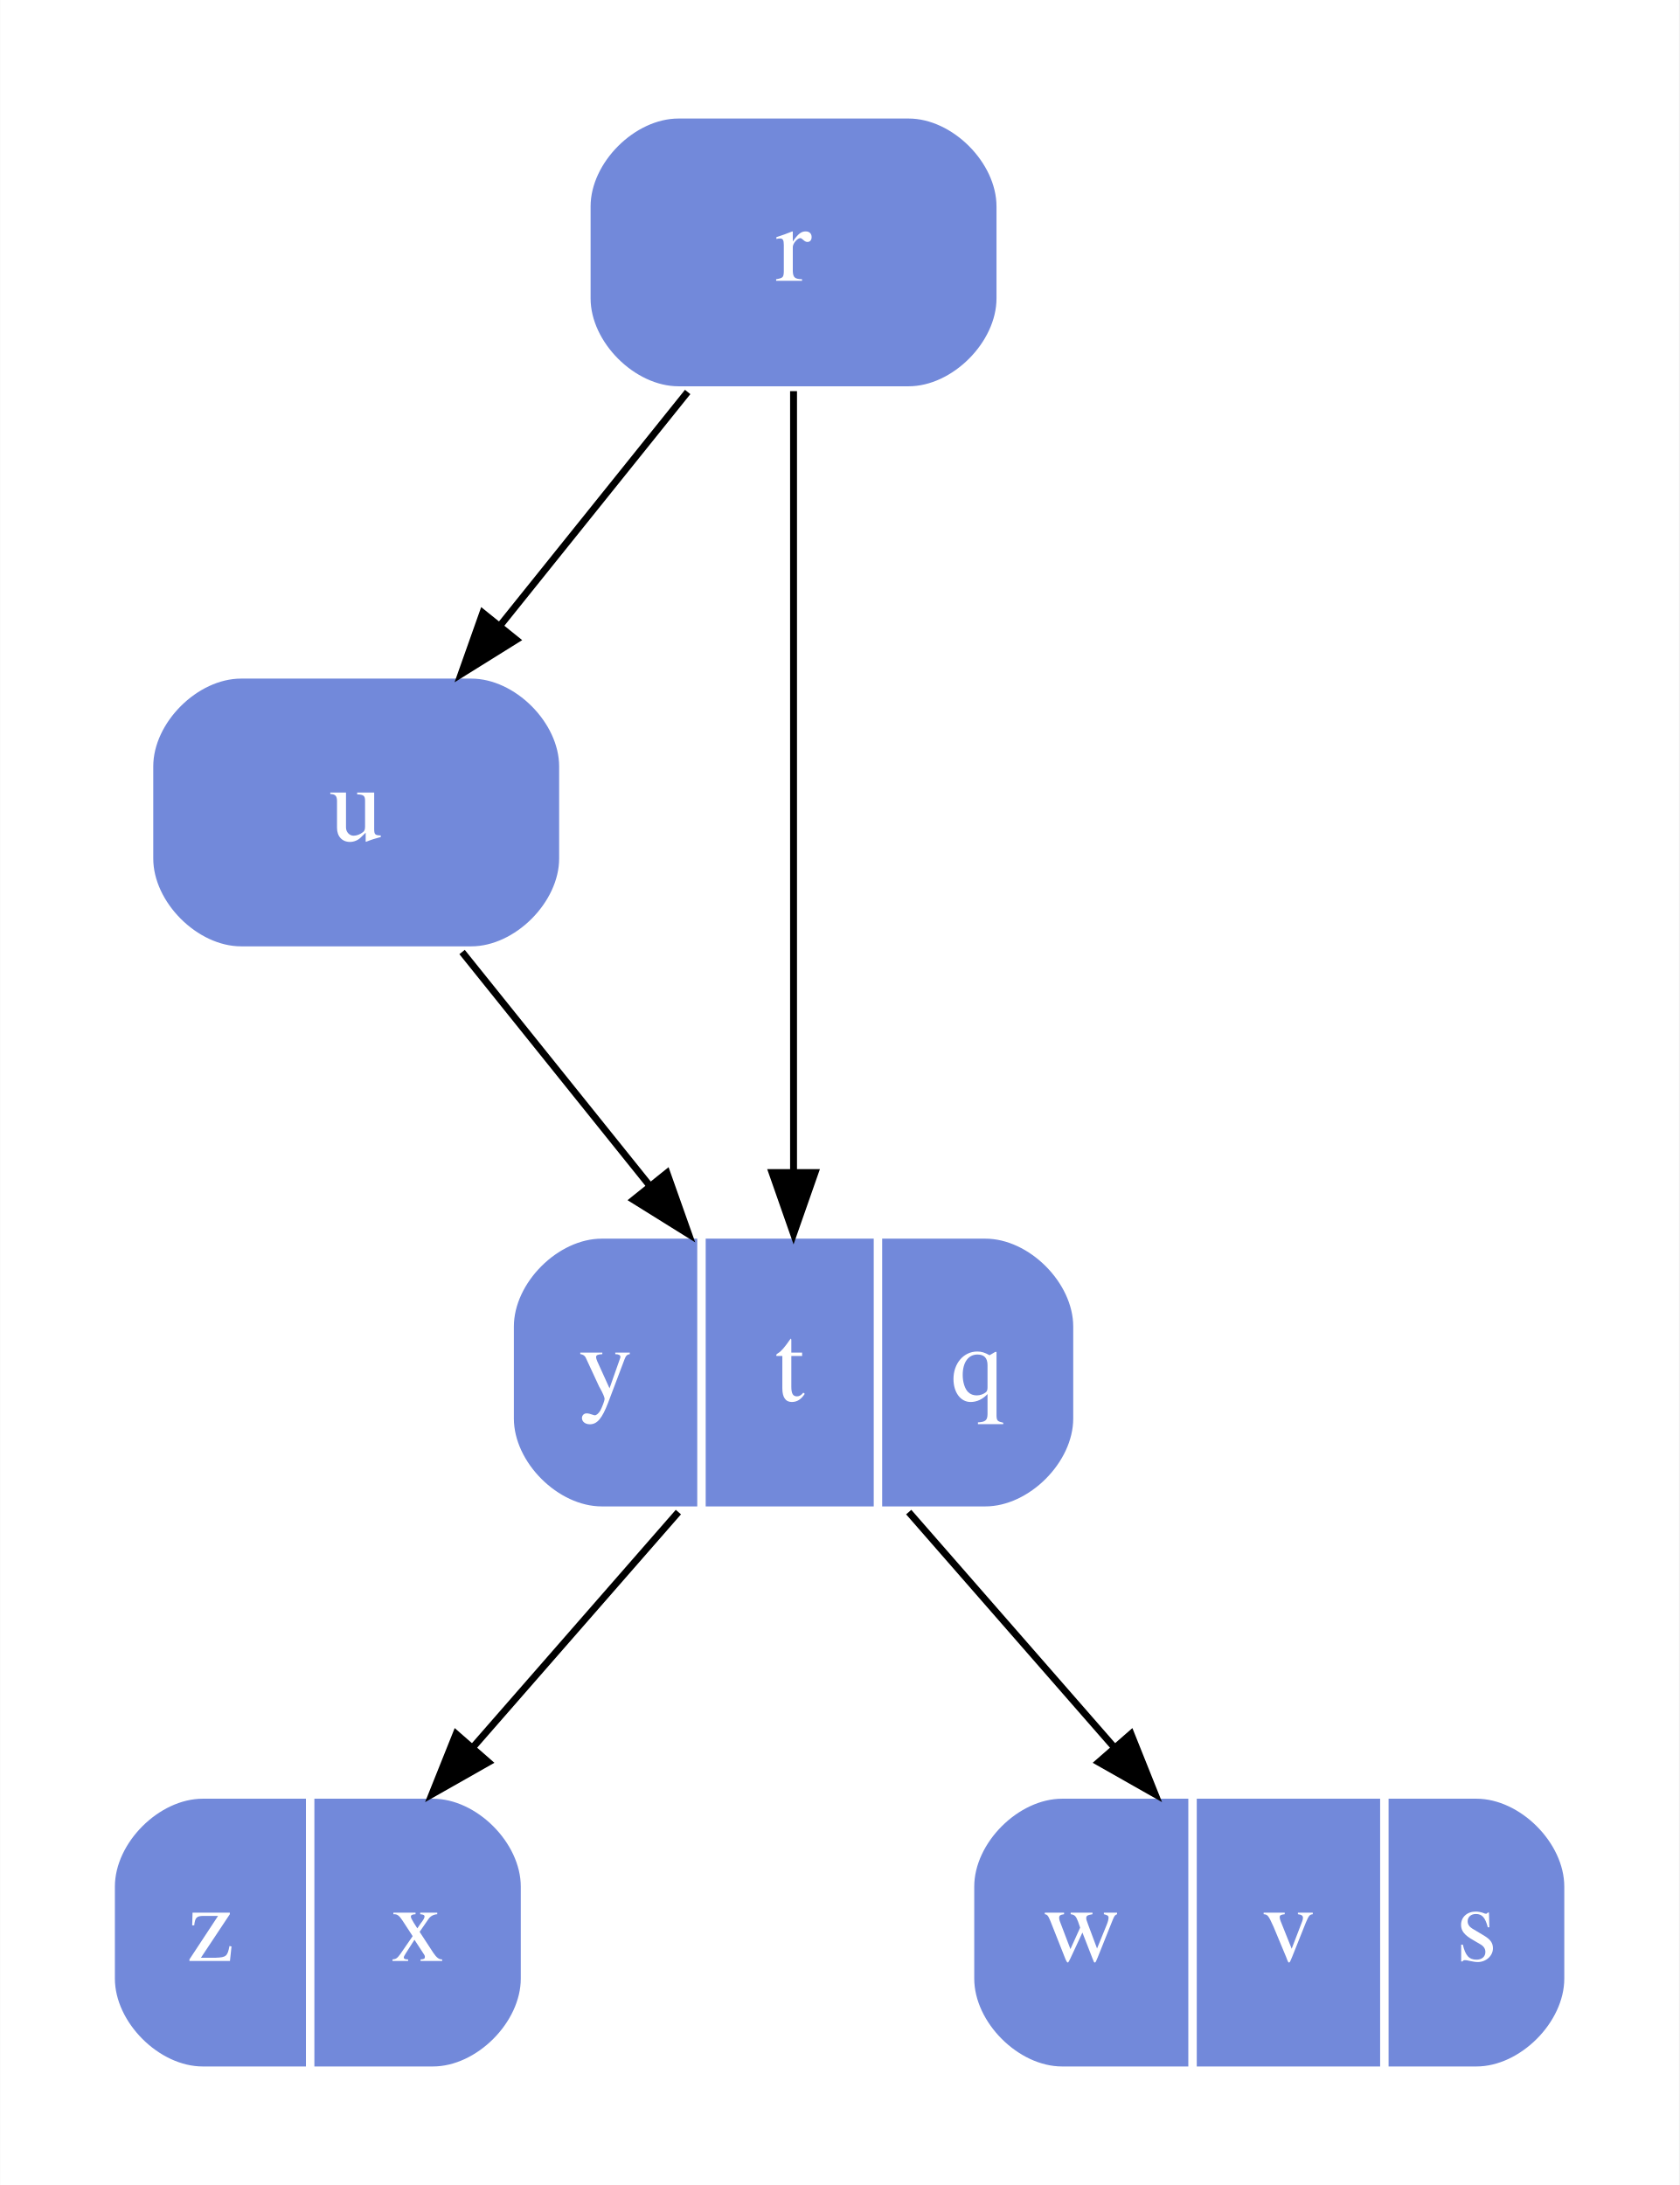
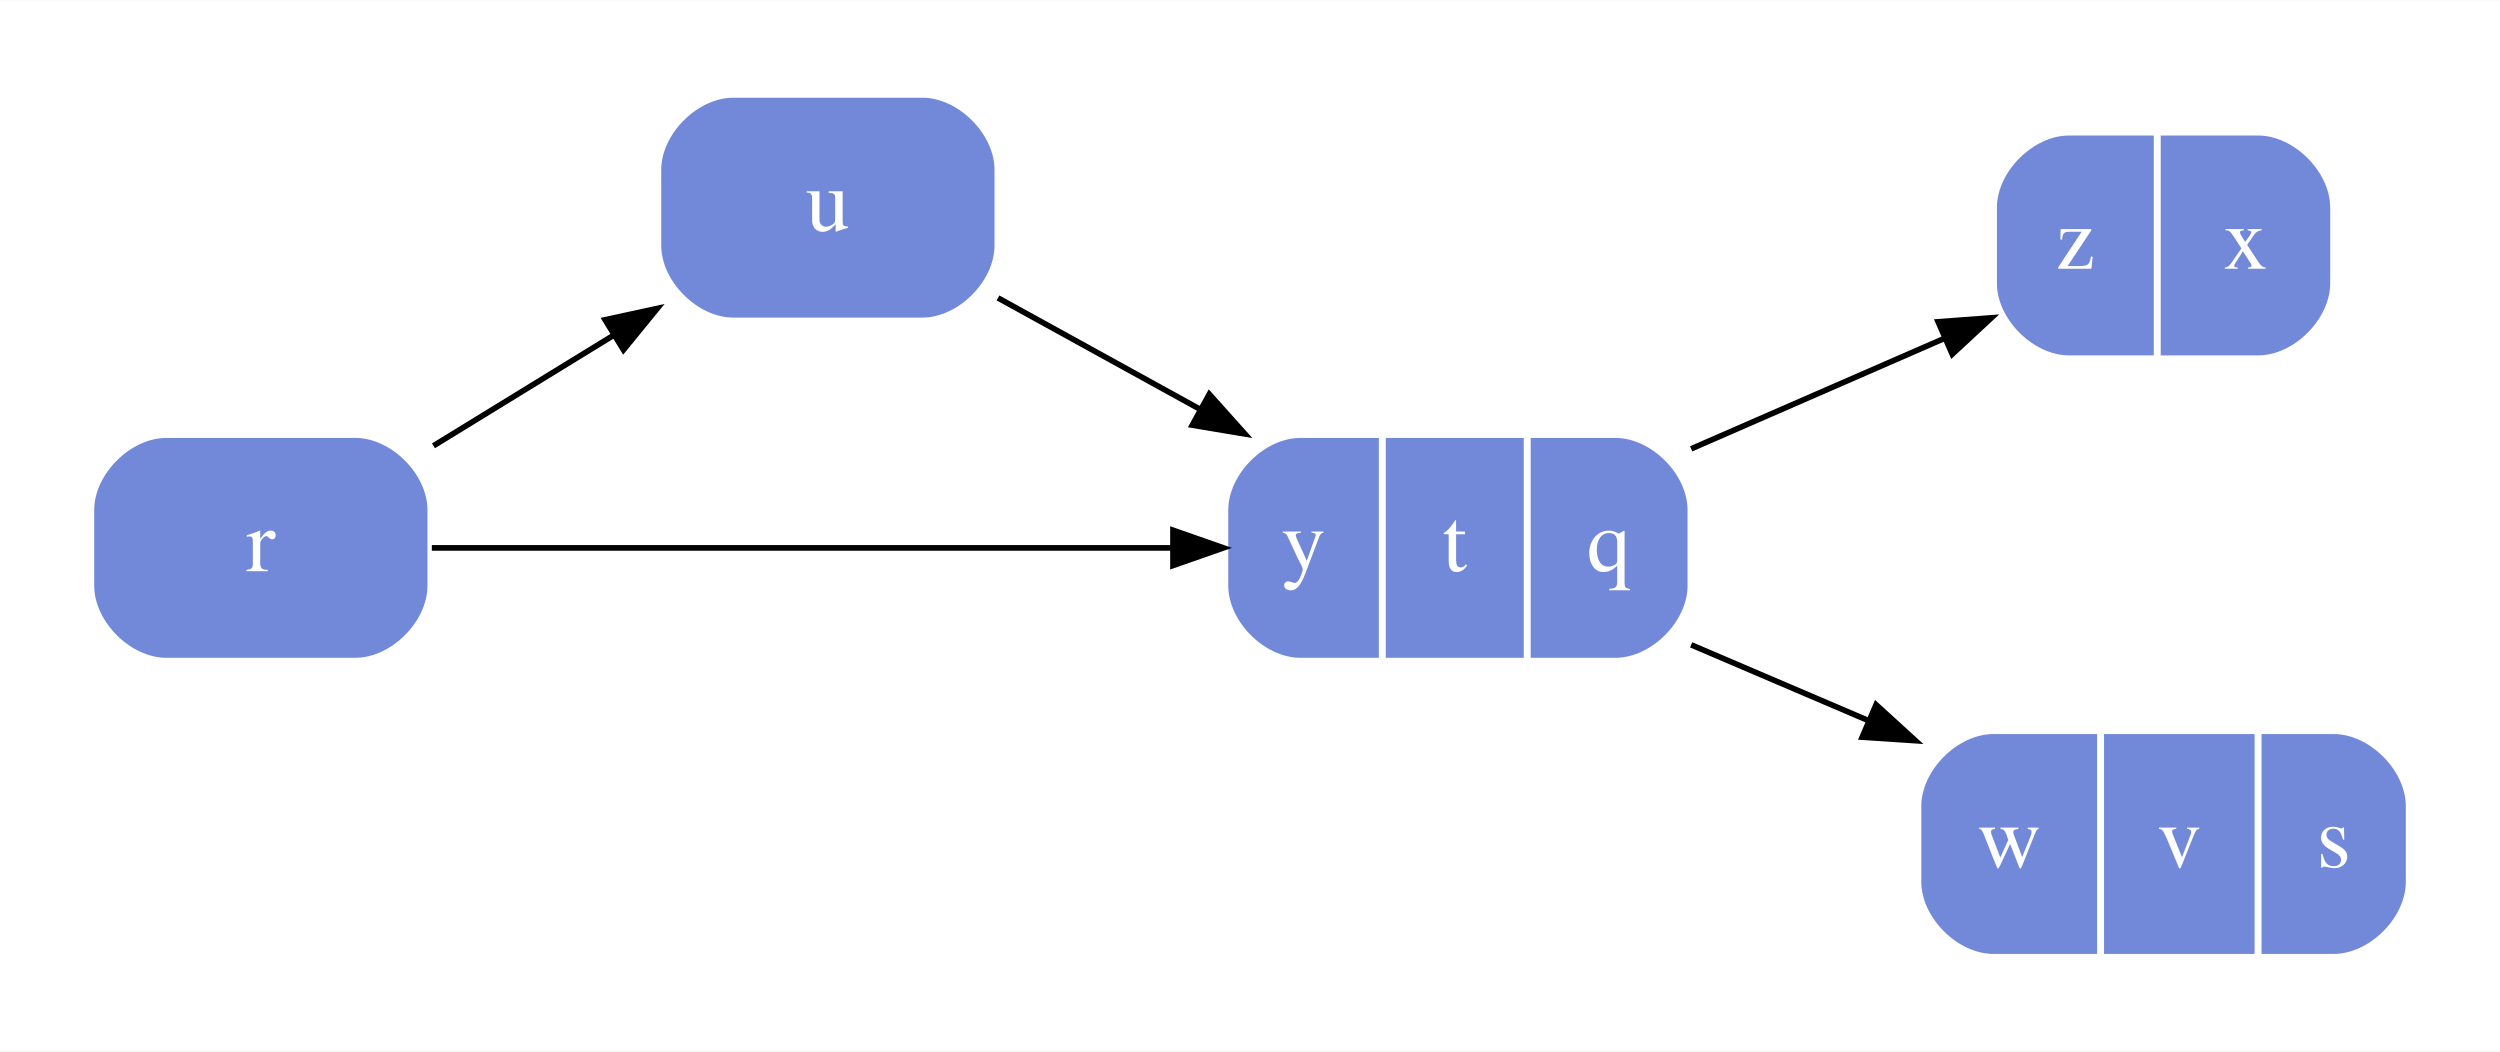
- <svg xmlns="http://www.w3.org/2000/svg" width="219pt" height="285pt" viewBox="0.00 0.00 218.80 284.80">
-   <g id="graph0" class="graph" transform="scale(1 1) rotate(0) translate(14.4 270.4)">
-     <polygon fill="#ffffff" stroke="transparent" points="-14.4,14.4 -14.4,-270.4 204.4,-270.4 204.4,14.4 -14.4,14.4" />
+ <svg xmlns="http://www.w3.org/2000/svg" width="397pt" height="167pt" viewBox="0.00 0.00 396.80 166.80">
+   <g id="graph0" class="graph" transform="scale(1 1) rotate(0) translate(14.4 152.4)">
+     <polygon fill="#ffffff" stroke="transparent" points="-14.4,14.4 -14.4,-152.4 382.4,-152.4 382.4,14.4 -14.4,14.4" />
    <g id="node1" class="node">
-       <path fill="#7289da" stroke="#ffffff" stroke-width="1.1" d="M74,-219.5C74,-219.5 104,-219.5 104,-219.5 110,-219.5 116,-225.5 116,-231.5 116,-231.5 116,-243.5 116,-243.5 116,-249.5 110,-255.5 104,-255.5 104,-255.5 74,-255.5 74,-255.5 68,-255.5 62,-249.5 62,-243.5 62,-243.5 62,-231.5 62,-231.5 62,-225.5 68,-219.5 74,-219.5" />
-       <text text-anchor="middle" x="89" y="-233.8" font-family="Times,serif" font-size="14.00" fill="#ffffff">r</text>
+       <path fill="#7289da" stroke="#ffffff" stroke-width="1.1" d="M12,-47.5C12,-47.5 42,-47.5 42,-47.5 48,-47.5 54,-53.5 54,-59.5 54,-59.5 54,-71.5 54,-71.5 54,-77.5 48,-83.5 42,-83.5 42,-83.5 12,-83.5 12,-83.5 6,-83.5 0,-77.5 0,-71.5 0,-71.5 0,-59.5 0,-59.5 0,-53.5 6,-47.5 12,-47.5" />
+       <text text-anchor="middle" x="27" y="-61.8" font-family="Times,serif" font-size="14.00" fill="#ffffff">r</text>
    </g>
    <g id="node2" class="node">
-       <path fill="#7289da" stroke="#ffffff" stroke-width="1.1" d="M17,-146.5C17,-146.5 47,-146.5 47,-146.5 53,-146.5 59,-152.5 59,-158.5 59,-158.5 59,-170.5 59,-170.5 59,-176.5 53,-182.5 47,-182.5 47,-182.5 17,-182.5 17,-182.5 11,-182.5 5,-176.5 5,-170.5 5,-170.5 5,-158.5 5,-158.5 5,-152.5 11,-146.5 17,-146.5" />
-       <text text-anchor="middle" x="32" y="-160.8" font-family="Times,serif" font-size="14.00" fill="#ffffff">u</text>
+       <path fill="#7289da" stroke="#ffffff" stroke-width="1.1" d="M102,-101.5C102,-101.5 132,-101.5 132,-101.5 138,-101.5 144,-107.5 144,-113.5 144,-113.5 144,-125.5 144,-125.5 144,-131.5 138,-137.5 132,-137.5 132,-137.5 102,-137.5 102,-137.5 96,-137.5 90,-131.5 90,-125.5 90,-125.5 90,-113.5 90,-113.5 90,-107.5 96,-101.5 102,-101.5" />
+       <text text-anchor="middle" x="117" y="-115.8" font-family="Times,serif" font-size="14.00" fill="#ffffff">u</text>
    </g>
    <g id="edge1" class="edge">
-       <path fill="none" stroke="black" stroke-width="0.9" d="M75.2,-219.31C67.85,-210.16 58.7,-198.76 50.72,-188.82" />
-       <polygon fill="black" stroke="black" stroke-width="0.9" points="52.86,-187.01 45.67,-182.53 48.5,-190.52 52.86,-187.01" />
+       <path fill="none" stroke="black" stroke-width="0.9" d="M54.4,-81.7C63.36,-87.2 73.48,-93.41 82.89,-99.18" />
+       <polygon fill="black" stroke="black" stroke-width="0.9" points="81.64,-101.7 89.92,-103.5 84.56,-96.93 81.64,-101.7" />
    </g>
    <g id="node3" class="node">
-       <path fill="#7289da" stroke="#ffffff" stroke-width="1.1" d="M64,-73.5C64,-73.5 114,-73.5 114,-73.5 120,-73.5 126,-79.5 126,-85.5 126,-85.5 126,-97.5 126,-97.5 126,-103.5 120,-109.5 114,-109.5 114,-109.5 64,-109.5 64,-109.5 58,-109.5 52,-103.5 52,-97.5 52,-97.5 52,-85.5 52,-85.5 52,-79.5 58,-73.5 64,-73.5" />
-       <text text-anchor="middle" x="64.5" y="-87.8" font-family="Times,serif" font-size="14.00" fill="#ffffff">y</text>
-       <polyline fill="none" stroke="#ffffff" stroke-width="1.1" points="77,-73.5 77,-109.5 " />
-       <text text-anchor="middle" x="88.5" y="-87.8" font-family="Times,serif" font-size="14.00" fill="#ffffff">t</text>
-       <polyline fill="none" stroke="#ffffff" stroke-width="1.1" points="100,-73.5 100,-109.5 " />
-       <text text-anchor="middle" x="113" y="-87.8" font-family="Times,serif" font-size="14.00" fill="#ffffff">q</text>
+       <path fill="#7289da" stroke="#ffffff" stroke-width="1.1" d="M192,-47.5C192,-47.5 242,-47.5 242,-47.5 248,-47.5 254,-53.5 254,-59.5 254,-59.5 254,-71.5 254,-71.5 254,-77.5 248,-83.5 242,-83.5 242,-83.5 192,-83.5 192,-83.5 186,-83.5 180,-77.5 180,-71.5 180,-71.5 180,-59.5 180,-59.5 180,-53.5 186,-47.5 192,-47.5" />
+       <text text-anchor="middle" x="192.5" y="-61.8" font-family="Times,serif" font-size="14.00" fill="#ffffff">y</text>
+       <polyline fill="none" stroke="#ffffff" stroke-width="1.1" points="205,-47.5 205,-83.5 " />
+       <text text-anchor="middle" x="216.5" y="-61.8" font-family="Times,serif" font-size="14.00" fill="#ffffff">t</text>
+       <polyline fill="none" stroke="#ffffff" stroke-width="1.1" points="228,-47.5 228,-83.5 " />
+       <text text-anchor="middle" x="241" y="-61.8" font-family="Times,serif" font-size="14.00" fill="#ffffff">q</text>
    </g>
    <g id="edge2" class="edge">
-       <path fill="none" stroke="black" stroke-width="0.9" d="M89,-219.42C89,-194.19 89,-146.83 89,-117.64" />
-       <polygon fill="black" stroke="black" stroke-width="0.9" points="91.8,-117.56 89,-109.56 86.2,-117.56 91.8,-117.56" />
+       <path fill="none" stroke="black" stroke-width="0.9" d="M54.14,-65.5C84.53,-65.5 135.19,-65.5 171.74,-65.5" />
+       <polygon fill="black" stroke="black" stroke-width="0.9" points="171.78,-68.3 179.78,-65.5 171.78,-62.7 171.78,-68.3" />
    </g>
    <g id="edge3" class="edge">
-       <path fill="none" stroke="black" stroke-width="0.9" d="M45.8,-146.31C53.15,-137.16 62.3,-125.76 70.28,-115.82" />
-       <polygon fill="black" stroke="black" stroke-width="0.9" points="72.5,-117.52 75.33,-109.53 68.14,-114.01 72.5,-117.52" />
+       <path fill="none" stroke="black" stroke-width="0.9" d="M144,-105.17C153.87,-99.74 165.33,-93.42 176.18,-87.44" />
+       <polygon fill="black" stroke="black" stroke-width="0.9" points="177.54,-89.89 183.19,-83.58 174.84,-84.98 177.54,-89.89" />
    </g>
    <g id="node4" class="node">
-       <path fill="#7289da" stroke="#ffffff" stroke-width="1.1" d="M12,-0.5C12,-0.5 42,-0.5 42,-0.5 48,-0.5 54,-6.5 54,-12.5 54,-12.5 54,-24.5 54,-24.5 54,-30.5 48,-36.5 42,-36.5 42,-36.5 12,-36.5 12,-36.5 6,-36.5 0,-30.5 0,-24.5 0,-24.5 0,-12.5 0,-12.5 0,-6.5 6,-0.5 12,-0.5" />
-       <text text-anchor="middle" x="13" y="-14.8" font-family="Times,serif" font-size="14.00" fill="#ffffff">z</text>
-       <polyline fill="none" stroke="#ffffff" stroke-width="1.1" points="26,-0.5 26,-36.5 " />
-       <text text-anchor="middle" x="40" y="-14.8" font-family="Times,serif" font-size="14.00" fill="#ffffff">x</text>
+       <path fill="#7289da" stroke="#ffffff" stroke-width="1.1" d="M314,-95.5C314,-95.5 344,-95.5 344,-95.5 350,-95.5 356,-101.5 356,-107.5 356,-107.5 356,-119.5 356,-119.5 356,-125.5 350,-131.5 344,-131.5 344,-131.5 314,-131.5 314,-131.5 308,-131.5 302,-125.5 302,-119.5 302,-119.5 302,-107.5 302,-107.5 302,-101.5 308,-95.5 314,-95.5" />
+       <text text-anchor="middle" x="315" y="-109.8" font-family="Times,serif" font-size="14.00" fill="#ffffff">z</text>
+       <polyline fill="none" stroke="#ffffff" stroke-width="1.1" points="328,-95.5 328,-131.5 " />
+       <text text-anchor="middle" x="342" y="-109.8" font-family="Times,serif" font-size="14.00" fill="#ffffff">x</text>
    </g>
    <g id="edge4" class="edge">
-       <path fill="none" stroke="black" stroke-width="0.9" d="M73.99,-73.31C66,-64.16 56.04,-52.76 47.36,-42.82" />
-       <polygon fill="black" stroke="black" stroke-width="0.9" points="49.24,-40.71 41.87,-36.53 45.02,-44.4 49.24,-40.71" />
+       <path fill="none" stroke="black" stroke-width="0.9" d="M254.02,-81.22C266.89,-86.83 281.33,-93.14 294.03,-98.67" />
+       <polygon fill="black" stroke="black" stroke-width="0.9" points="293.22,-101.38 301.67,-102.01 295.46,-96.24 293.22,-101.38" />
    </g>
    <g id="node5" class="node">
-       <path fill="#7289da" stroke="#ffffff" stroke-width="1.1" d="M124,-0.5C124,-0.5 178,-0.5 178,-0.5 184,-0.5 190,-6.5 190,-12.5 190,-12.5 190,-24.5 190,-24.5 190,-30.5 184,-36.5 178,-36.5 178,-36.5 124,-36.5 124,-36.5 118,-36.5 112,-30.5 112,-24.5 112,-24.5 112,-12.5 112,-12.5 112,-6.5 118,-0.5 124,-0.5" />
-       <text text-anchor="middle" x="126.5" y="-14.8" font-family="Times,serif" font-size="14.00" fill="#ffffff">w</text>
-       <polyline fill="none" stroke="#ffffff" stroke-width="1.1" points="141,-0.5 141,-36.5 " />
-       <text text-anchor="middle" x="153.5" y="-14.8" font-family="Times,serif" font-size="14.00" fill="#ffffff">v</text>
-       <polyline fill="none" stroke="#ffffff" stroke-width="1.1" points="166,-0.5 166,-36.5 " />
-       <text text-anchor="middle" x="178" y="-14.8" font-family="Times,serif" font-size="14.00" fill="#ffffff">s</text>
+       <path fill="#7289da" stroke="#ffffff" stroke-width="1.1" d="M302,-0.5C302,-0.5 356,-0.5 356,-0.5 362,-0.5 368,-6.5 368,-12.5 368,-12.5 368,-24.5 368,-24.5 368,-30.5 362,-36.5 356,-36.5 356,-36.5 302,-36.5 302,-36.5 296,-36.5 290,-30.5 290,-24.5 290,-24.5 290,-12.5 290,-12.5 290,-6.5 296,-0.5 302,-0.5" />
+       <text text-anchor="middle" x="304.5" y="-14.8" font-family="Times,serif" font-size="14.00" fill="#ffffff">w</text>
+       <polyline fill="none" stroke="#ffffff" stroke-width="1.1" points="319,-0.5 319,-36.5 " />
+       <text text-anchor="middle" x="331.5" y="-14.8" font-family="Times,serif" font-size="14.00" fill="#ffffff">v</text>
+       <polyline fill="none" stroke="#ffffff" stroke-width="1.1" points="344,-0.5 344,-36.5 " />
+       <text text-anchor="middle" x="356" y="-14.8" font-family="Times,serif" font-size="14.00" fill="#ffffff">s</text>
    </g>
    <g id="edge5" class="edge">
-       <path fill="none" stroke="black" stroke-width="0.9" d="M104.01,-73.31C112,-64.16 121.96,-52.76 130.64,-42.82" />
-       <polygon fill="black" stroke="black" stroke-width="0.9" points="132.98,-44.4 136.13,-36.53 128.76,-40.71 132.98,-44.4" />
+       <path fill="none" stroke="black" stroke-width="0.9" d="M254.02,-50.11C263.02,-46.27 272.79,-42.09 282.19,-38.07" />
+       <polygon fill="black" stroke="black" stroke-width="0.9" points="283.37,-40.61 289.63,-34.9 281.17,-35.46 283.37,-40.61" />
    </g>
  </g>
</svg>
